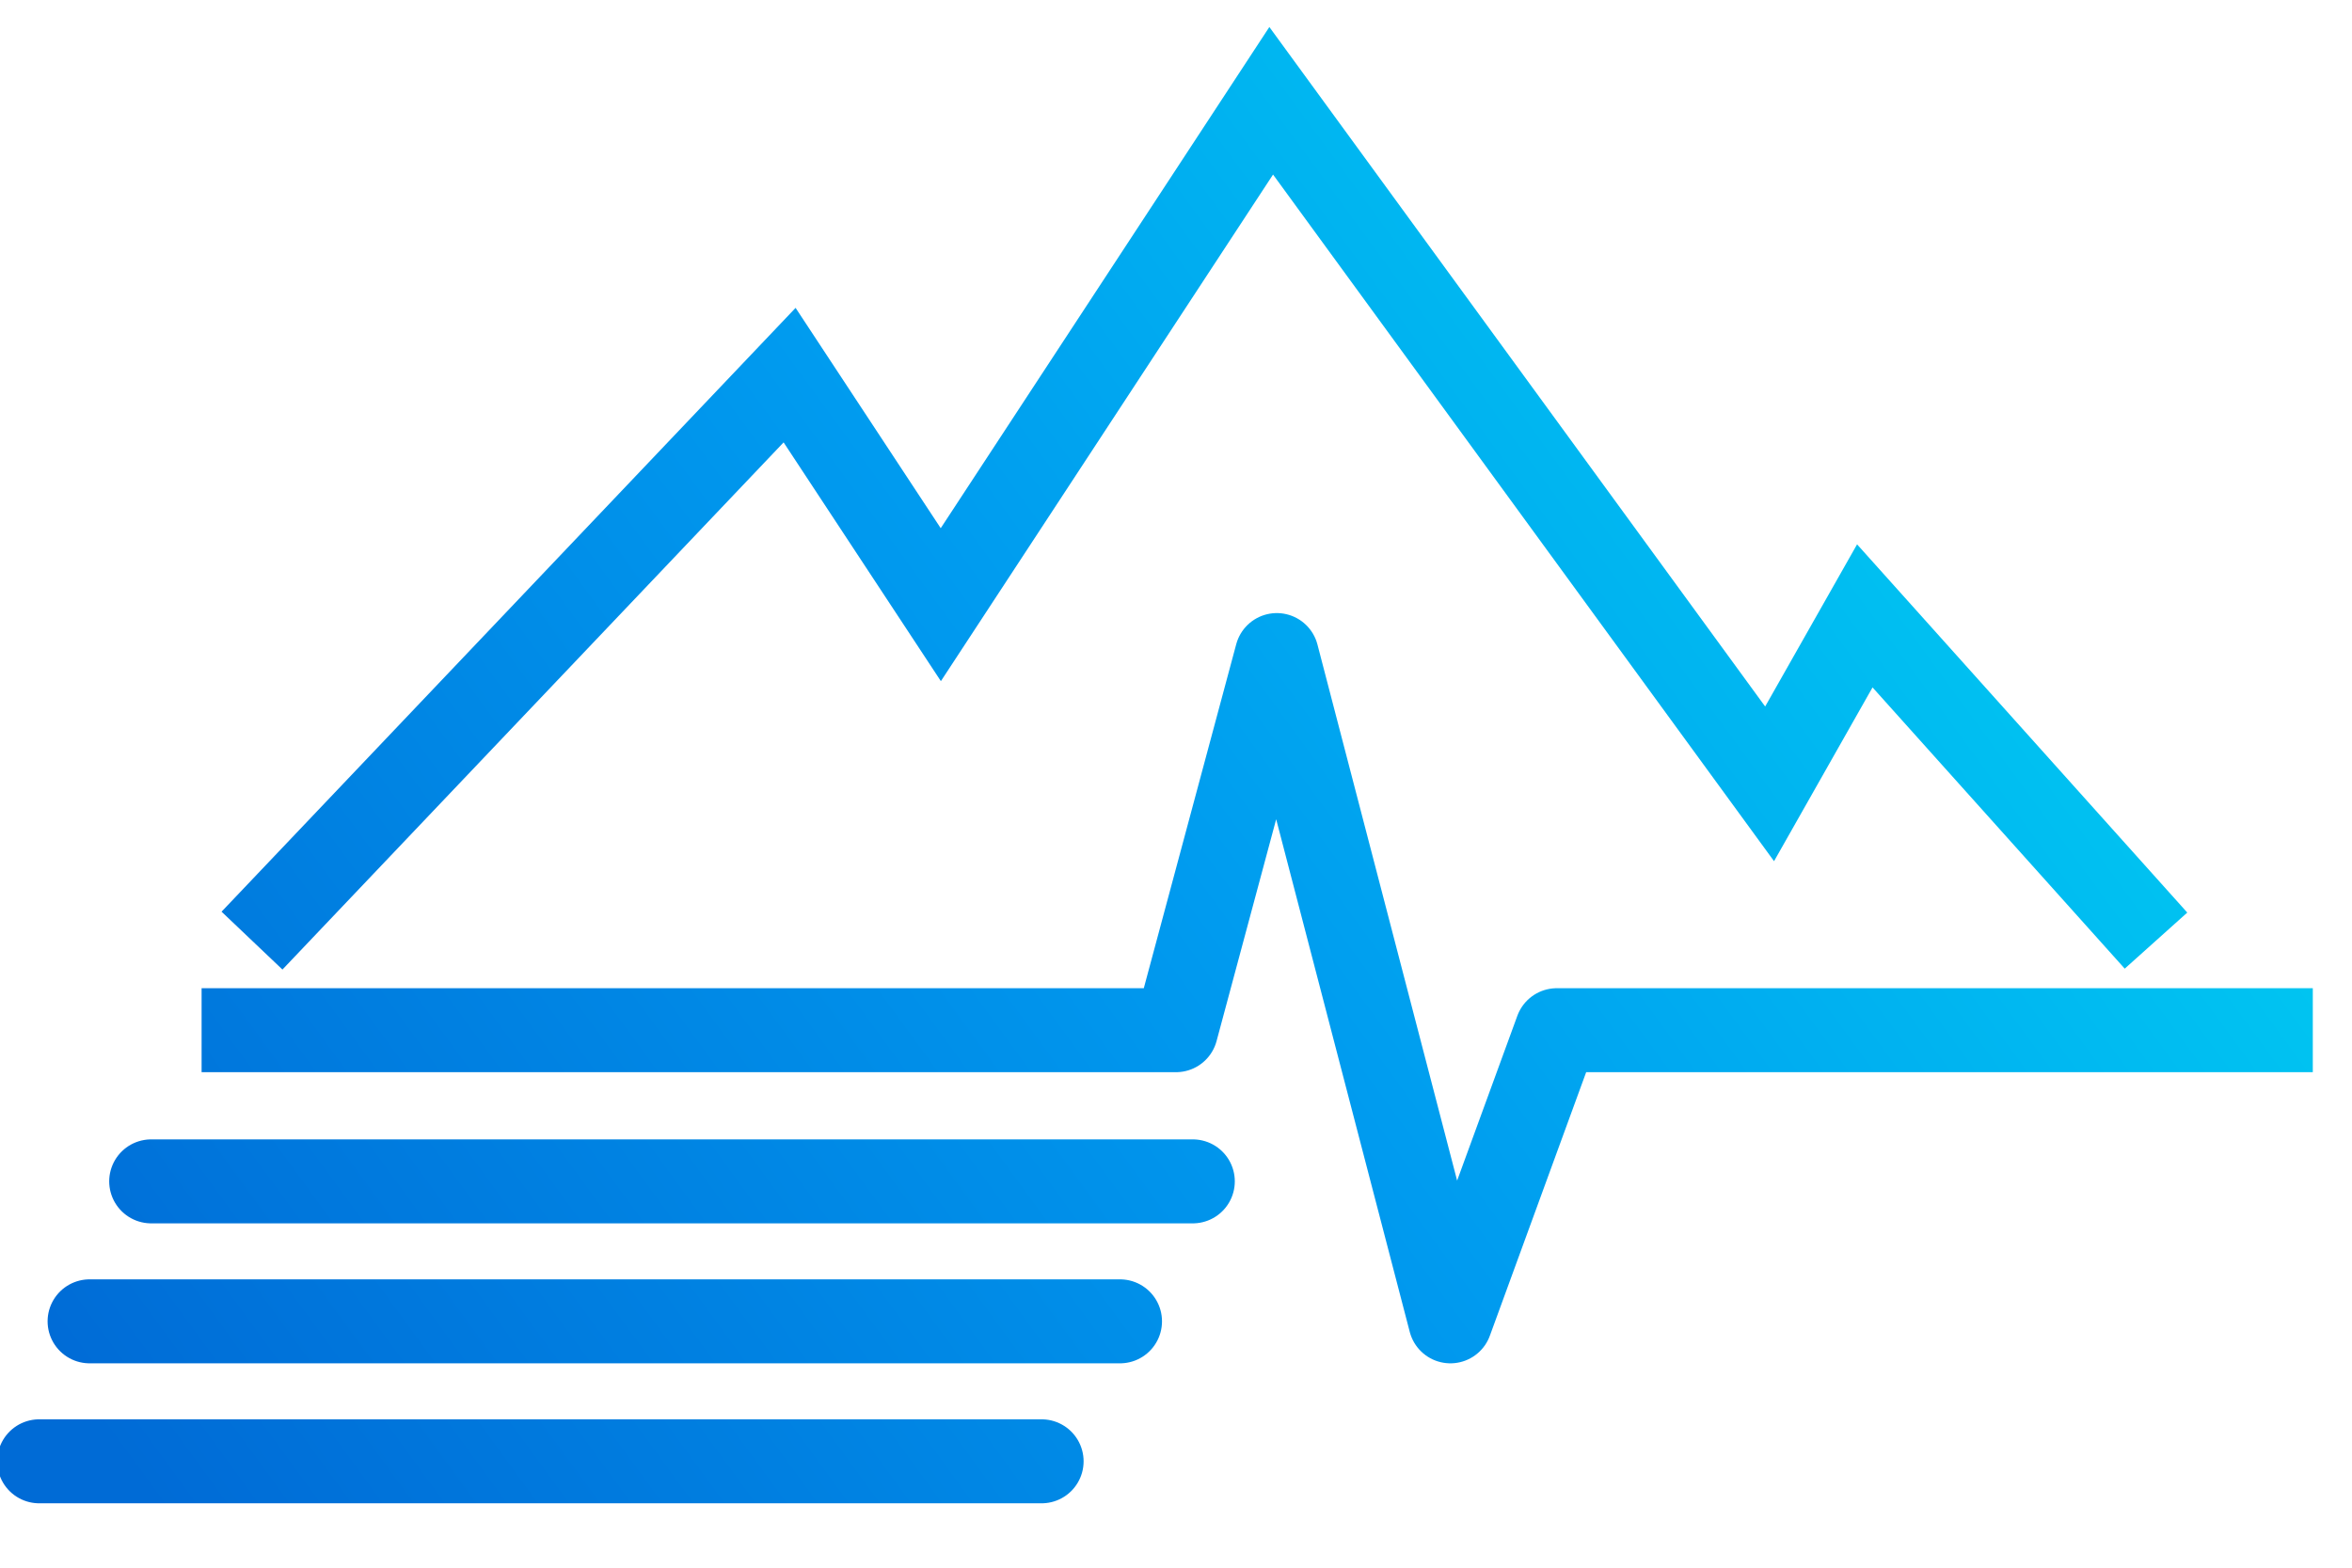
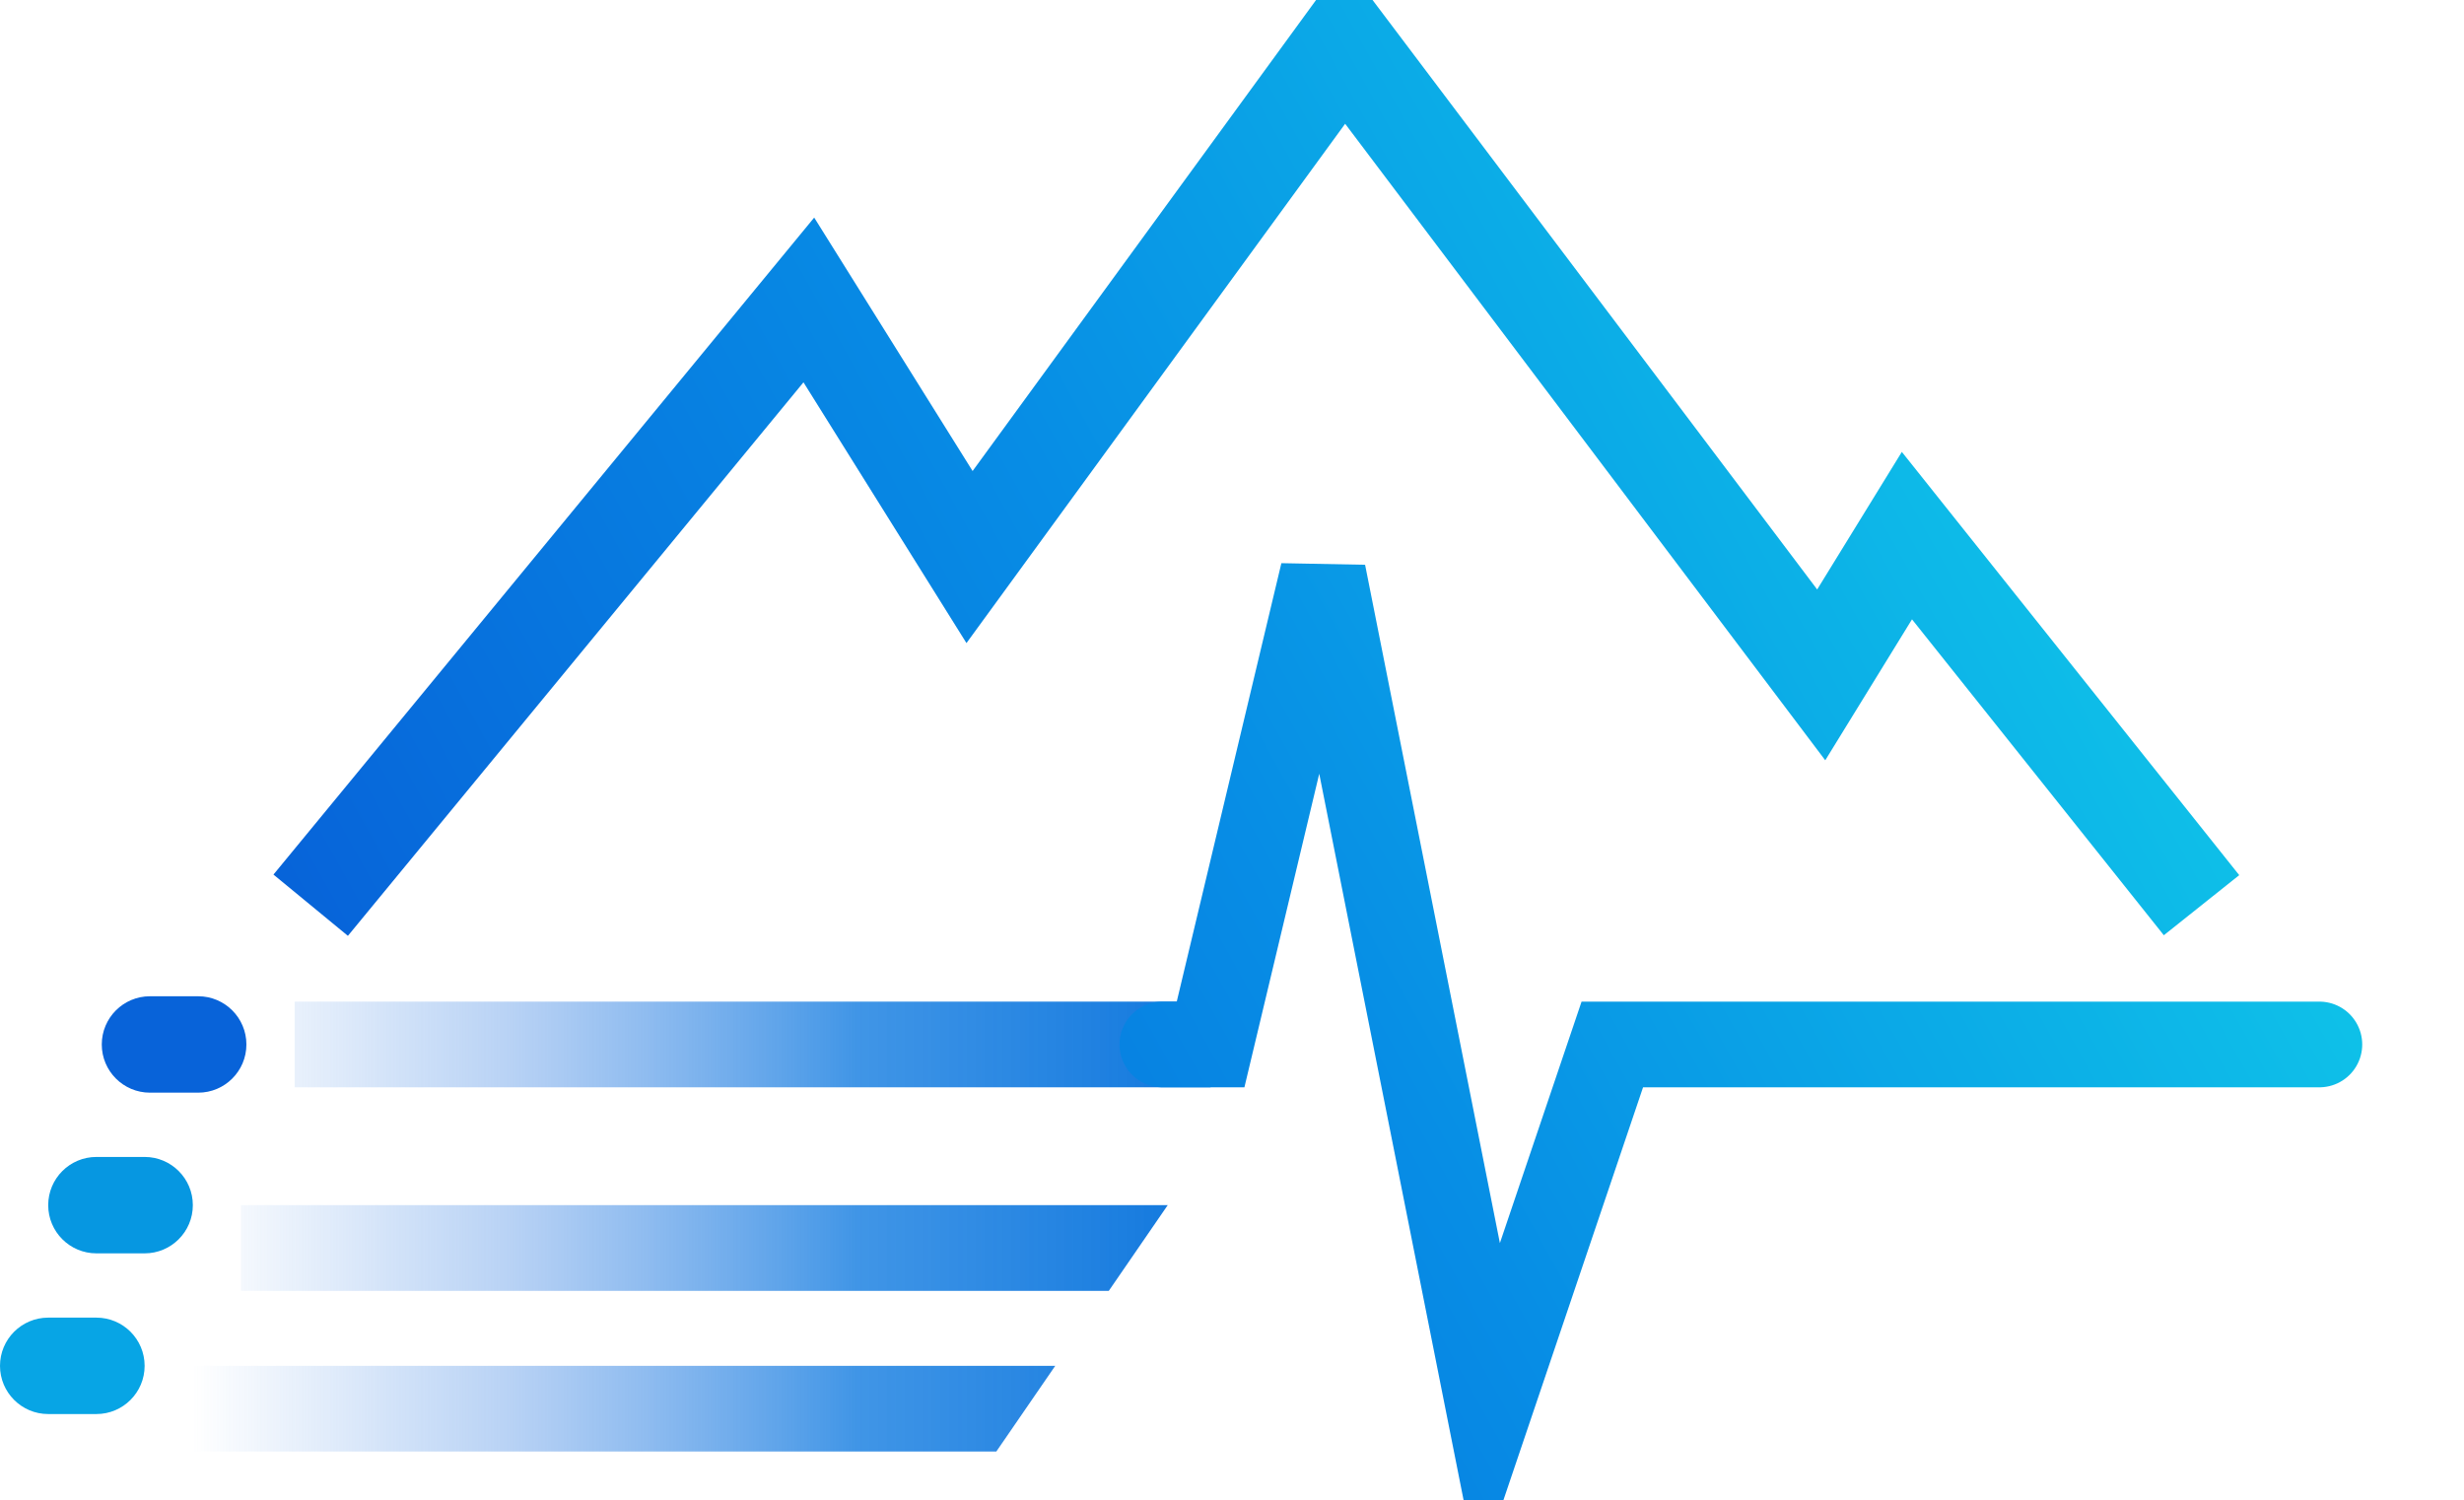
- <svg xmlns="http://www.w3.org/2000/svg" width="420" height="280" viewBox="0 0 420 280" role="img" aria-labelledby="title desc">
+ <svg xmlns="http://www.w3.org/2000/svg" width="460" height="280" viewBox="0 0 460 280" role="img" aria-labelledby="title desc">
  <defs>
-     <linearGradient id="markGradient" x1="20" y1="258" x2="354" y2="14" gradientUnits="userSpaceOnUse">
-       <stop offset="0" stop-color="#006BD6" />
-       <stop offset="0.52" stop-color="#009BEF" />
-       <stop offset="1" stop-color="#00D1F2" />
+     <linearGradient id="markGradient" x1="42" y1="232" x2="398" y2="34" gradientUnits="userSpaceOnUse">
+       <stop offset="0" stop-color="#0759D6" />
+       <stop offset="0.5" stop-color="#078DE5" />
+       <stop offset="1" stop-color="#10CDE9" />
+     </linearGradient>
+     <linearGradient id="trailGradient" x1="36" y1="0" x2="236" y2="0" gradientUnits="userSpaceOnUse">
+       <stop offset="0" stop-color="#4B8DE5" stop-opacity="0" />
+       <stop offset="0.3" stop-color="#4B8DE5" stop-opacity="0.4" />
+       <stop offset="0.62" stop-color="#167EE1" stop-opacity="0.82" />
+       <stop offset="1" stop-color="#0872DC" />
    </linearGradient>
  </defs>
-   <g transform="translate(2 4)" fill="none" stroke="url(#markGradient)" stroke-width="15" stroke-linejoin="miter">
-     <path d="M43 164 L139 63 L166 104 L225 14 L314 136 L331 106 L383 164" />
-     <path d="M34 180 H208 L226 113 L257 232 L276 180 H411" stroke-linejoin="round" />
-     <path d="M25 207 H211" stroke-linecap="round" />
-     <path d="M14 232 H198" stroke-linecap="round" />
-     <path d="M5 257 H184" stroke-linecap="round" />
-   </g>
+   <path d="M58 169 L151 56 L181 104 L251 8 L340 126 L356 100 L411 169" fill="none" stroke="url(#markGradient)" stroke-width="18" stroke-linejoin="miter" />
+   <rect x="19" y="186" width="27" height="18" rx="9" fill="#0863D9" />
+   <rect x="9" y="216" width="27" height="18" rx="9" fill="#0697E1" />
+   <rect x="0" y="246" width="27" height="18" rx="9" fill="#07A5E5" />
+   <path d="M55 195 H226" fill="none" stroke="url(#trailGradient)" stroke-width="16" />
+   <path d="M45 225 H218 L207 241 H45 Z" fill="url(#trailGradient)" />
+   <path d="M36 255 H197 L186 271 H36 Z" fill="url(#trailGradient)" />
+   <path d="M217 195 H226 L247 107 L278 263 L301 195 H433" fill="none" stroke="url(#markGradient)" stroke-width="16" stroke-linecap="round" stroke-linejoin="miter" />
</svg>
